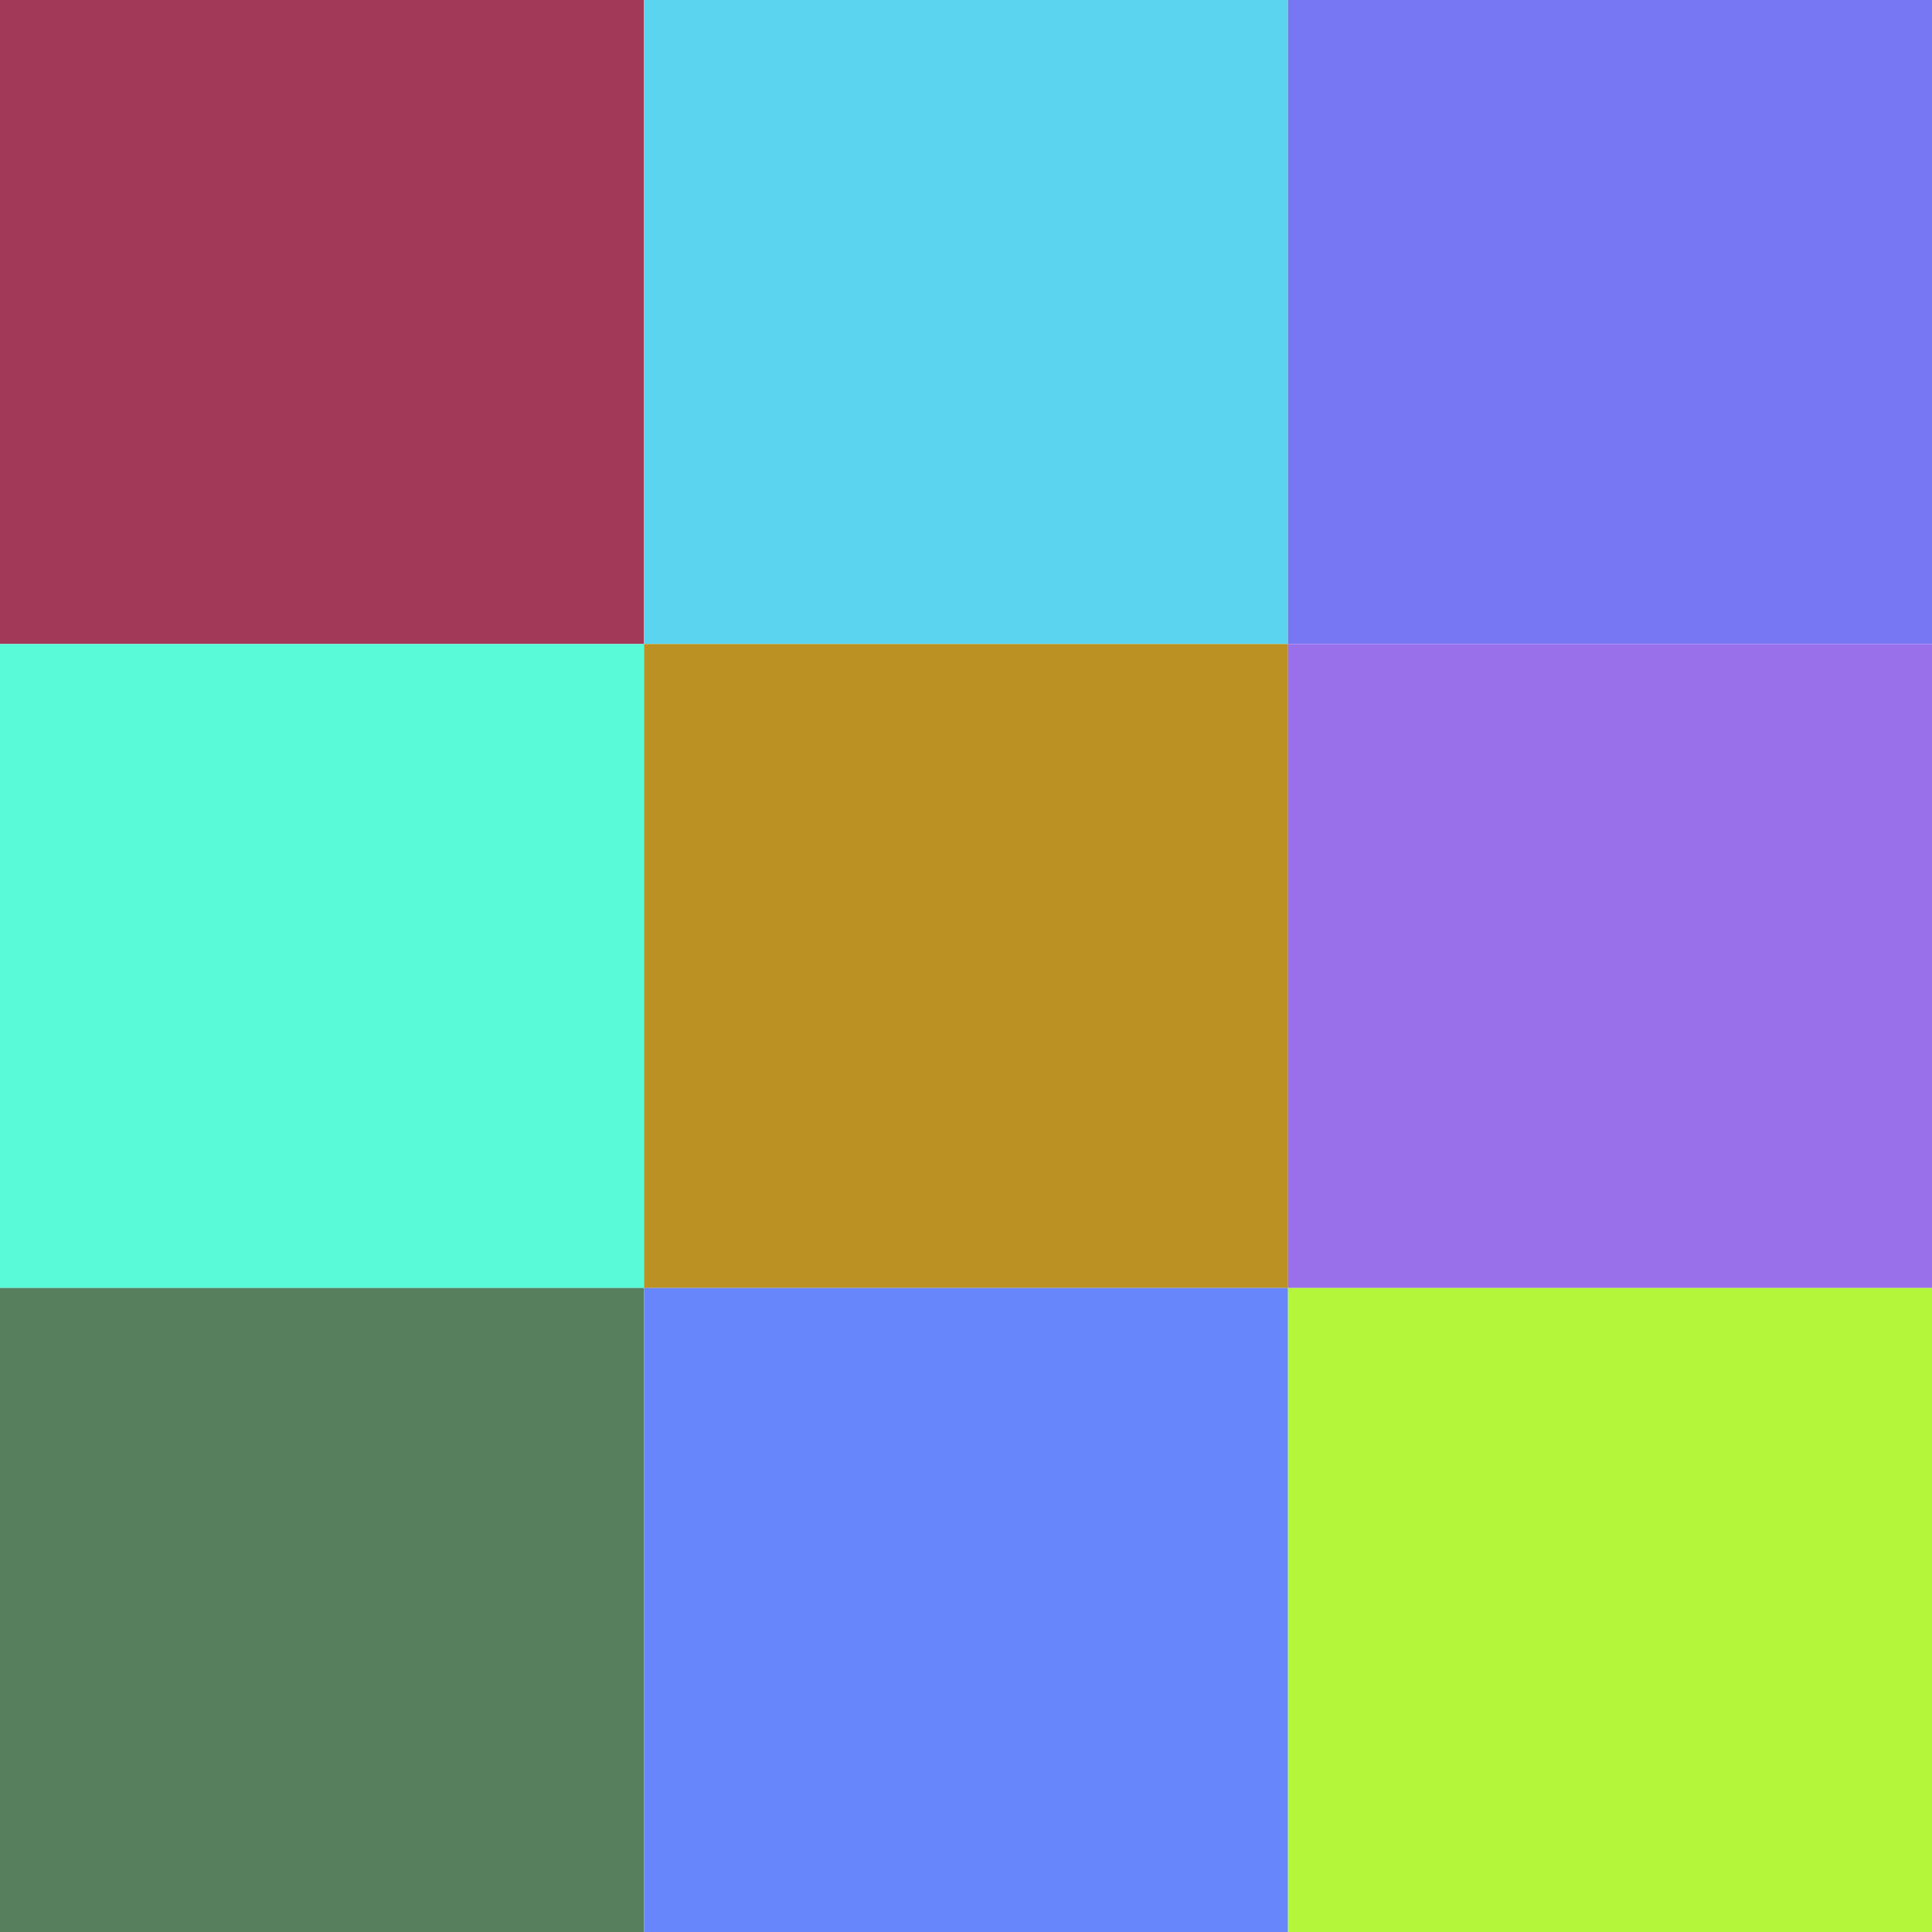
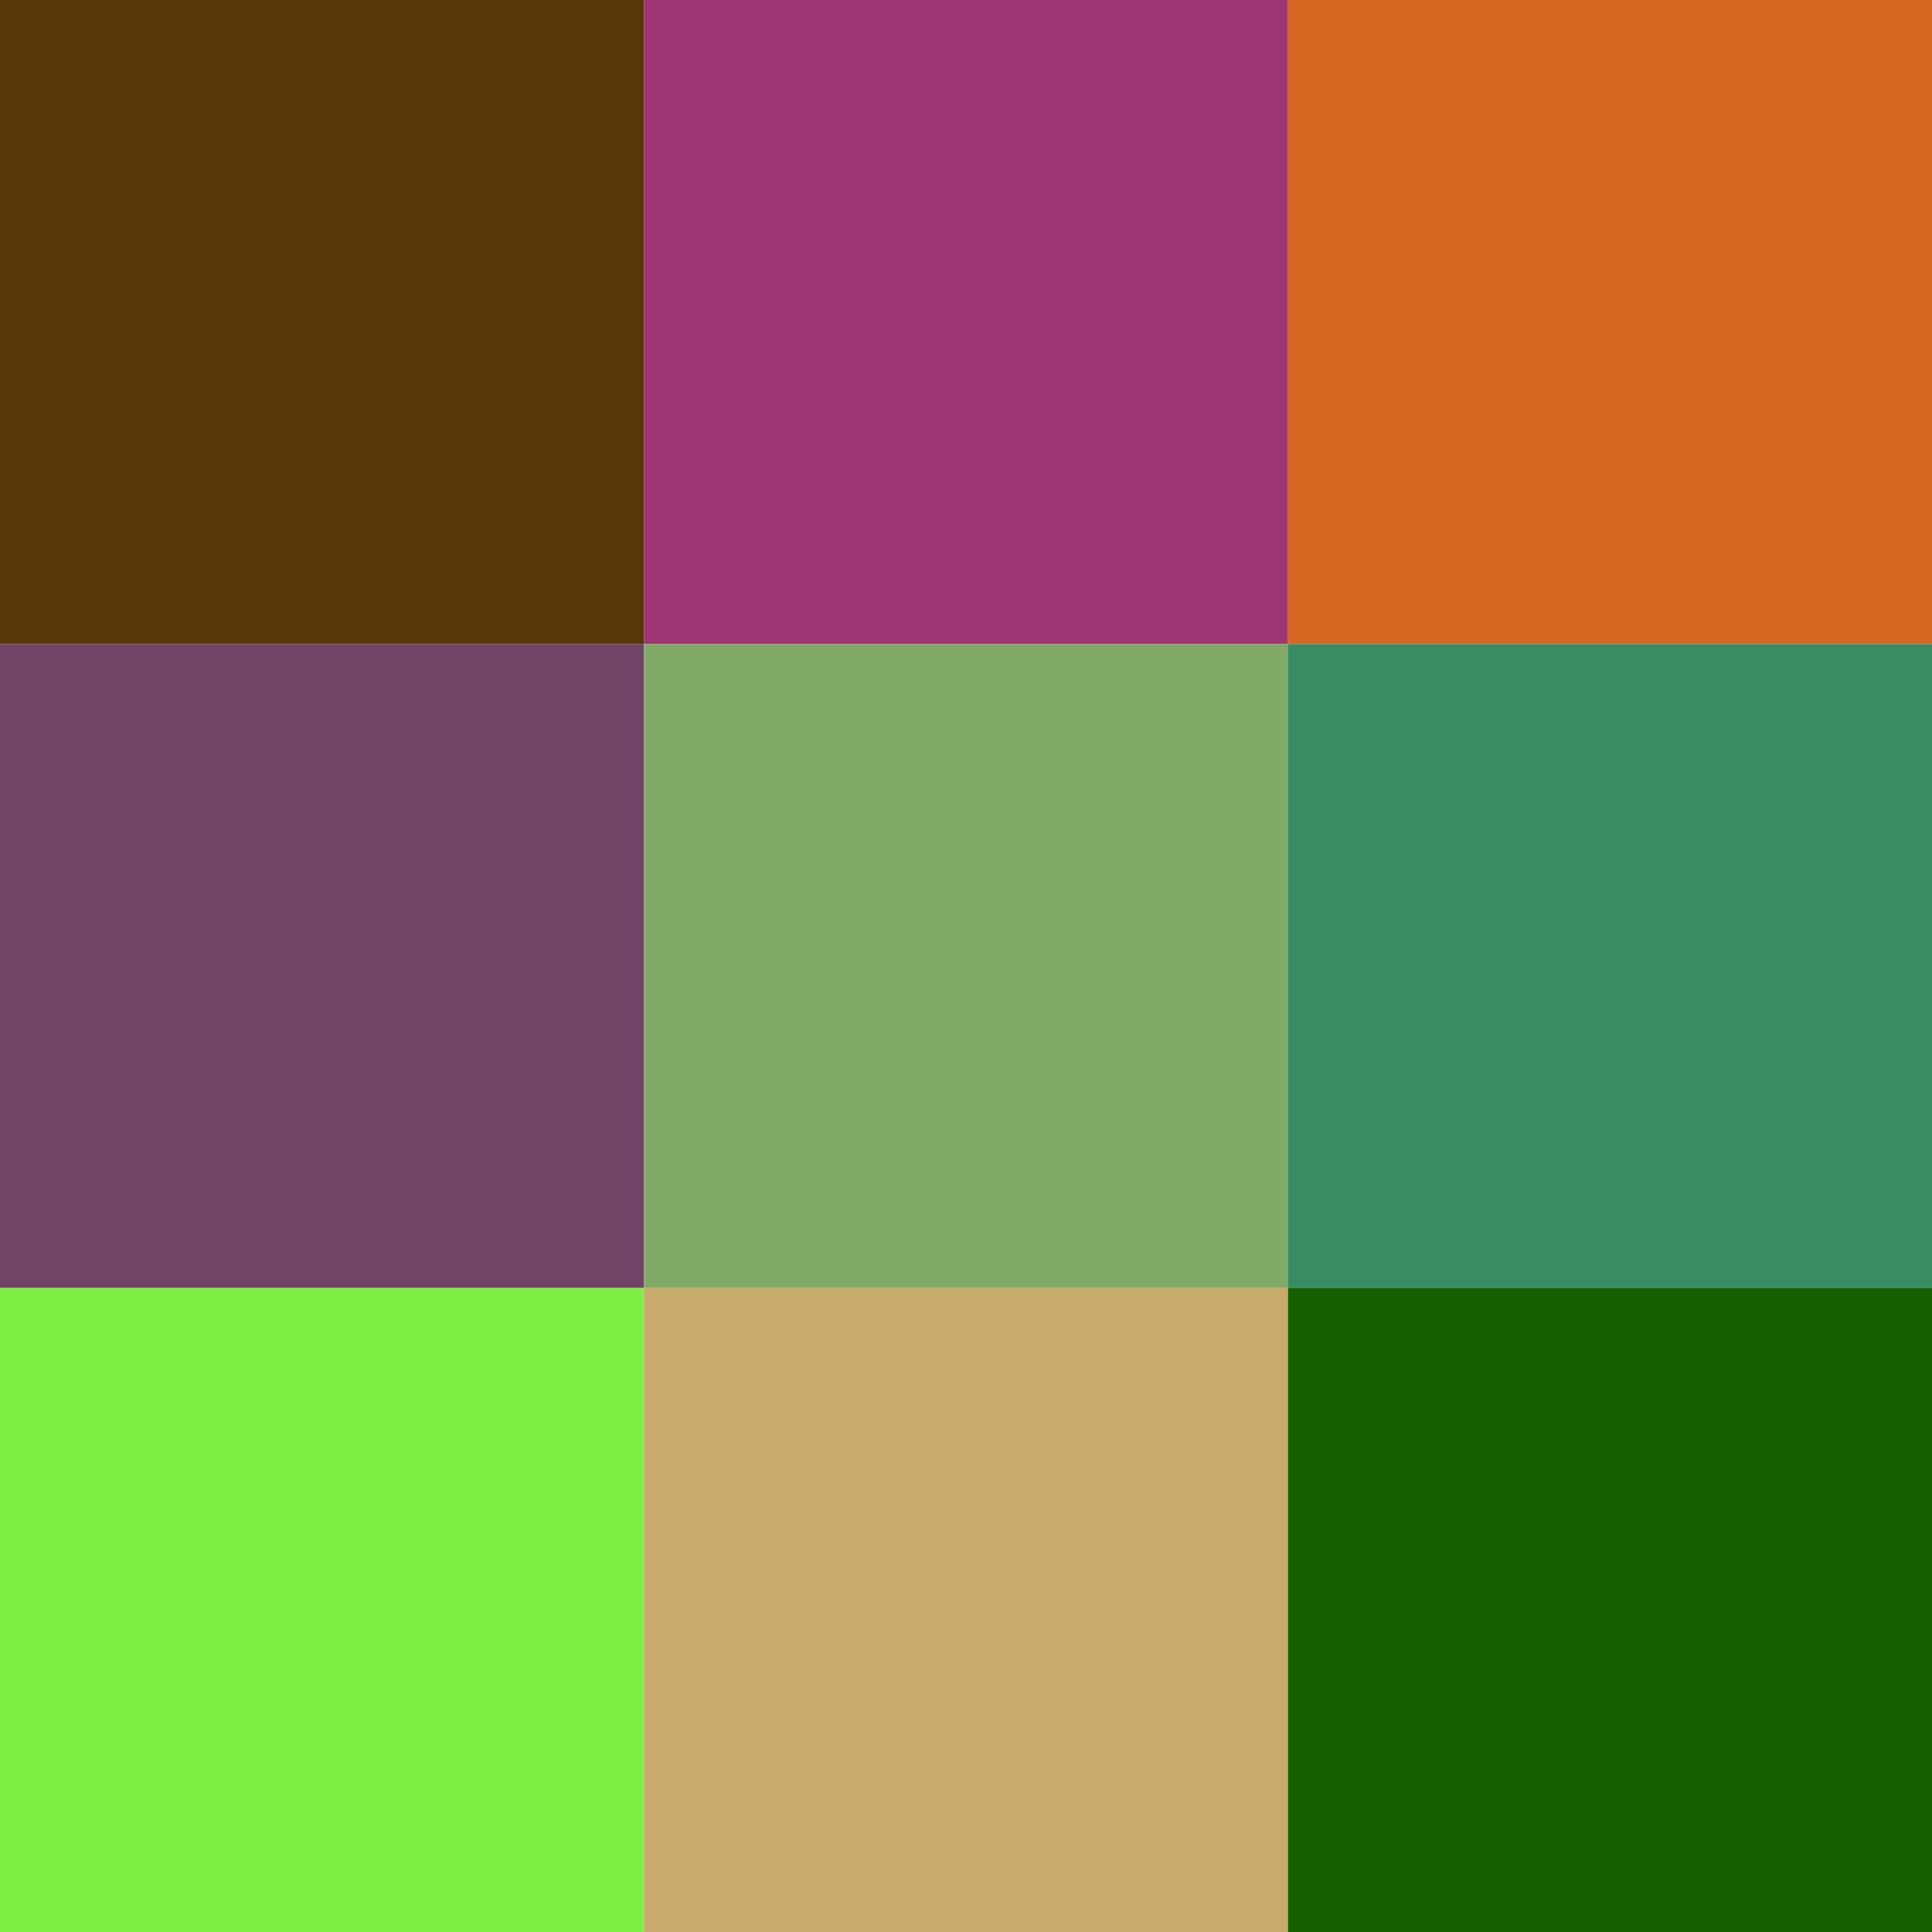
<svg xmlns="http://www.w3.org/2000/svg" width="32" height="32" viewBox="0 0 32 32">
-   <rect x="0" y="0" width="10.667" height="10.667" fill="#a13a58" />
-   <rect x="10.667" y="0" width="10.667" height="10.667" fill="#5bd4f0" />
-   <rect x="21.333" y="0" width="10.667" height="10.667" fill="#7777f4" />
-   <rect x="0" y="10.667" width="10.667" height="10.667" fill="#59fad8" />
-   <rect x="10.667" y="10.667" width="10.667" height="10.667" fill="#ba9122" />
-   <rect x="21.333" y="10.667" width="10.667" height="10.667" fill="#9a70ea" />
-   <rect x="0" y="21.333" width="10.667" height="10.667" fill="#577f5e" />
-   <rect x="10.667" y="21.333" width="10.667" height="10.667" fill="#6786fc" />
-   <rect x="21.333" y="21.333" width="10.667" height="10.667" fill="#b4f73a" />
+   <rect x="0" y="0" width="10.667" height="10.667" fill="#583606" />
+   <rect x="10.667" y="0" width="10.667" height="10.667" fill="#9e3673" />
+   <rect x="21.333" y="0" width="10.667" height="10.667" fill="#d5671f" />
+   <rect x="0" y="10.667" width="10.667" height="10.667" fill="#724367" />
+   <rect x="10.667" y="10.667" width="10.667" height="10.667" fill="#81aa67" />
+   <rect x="21.333" y="10.667" width="10.667" height="10.667" fill="#388b63" />
+   <rect x="0" y="21.333" width="10.667" height="10.667" fill="#7df043" />
+   <rect x="10.667" y="21.333" width="10.667" height="10.667" fill="#c8aa6a" />
+   <rect x="21.333" y="21.333" width="10.667" height="10.667" fill="#156001" />
</svg>
